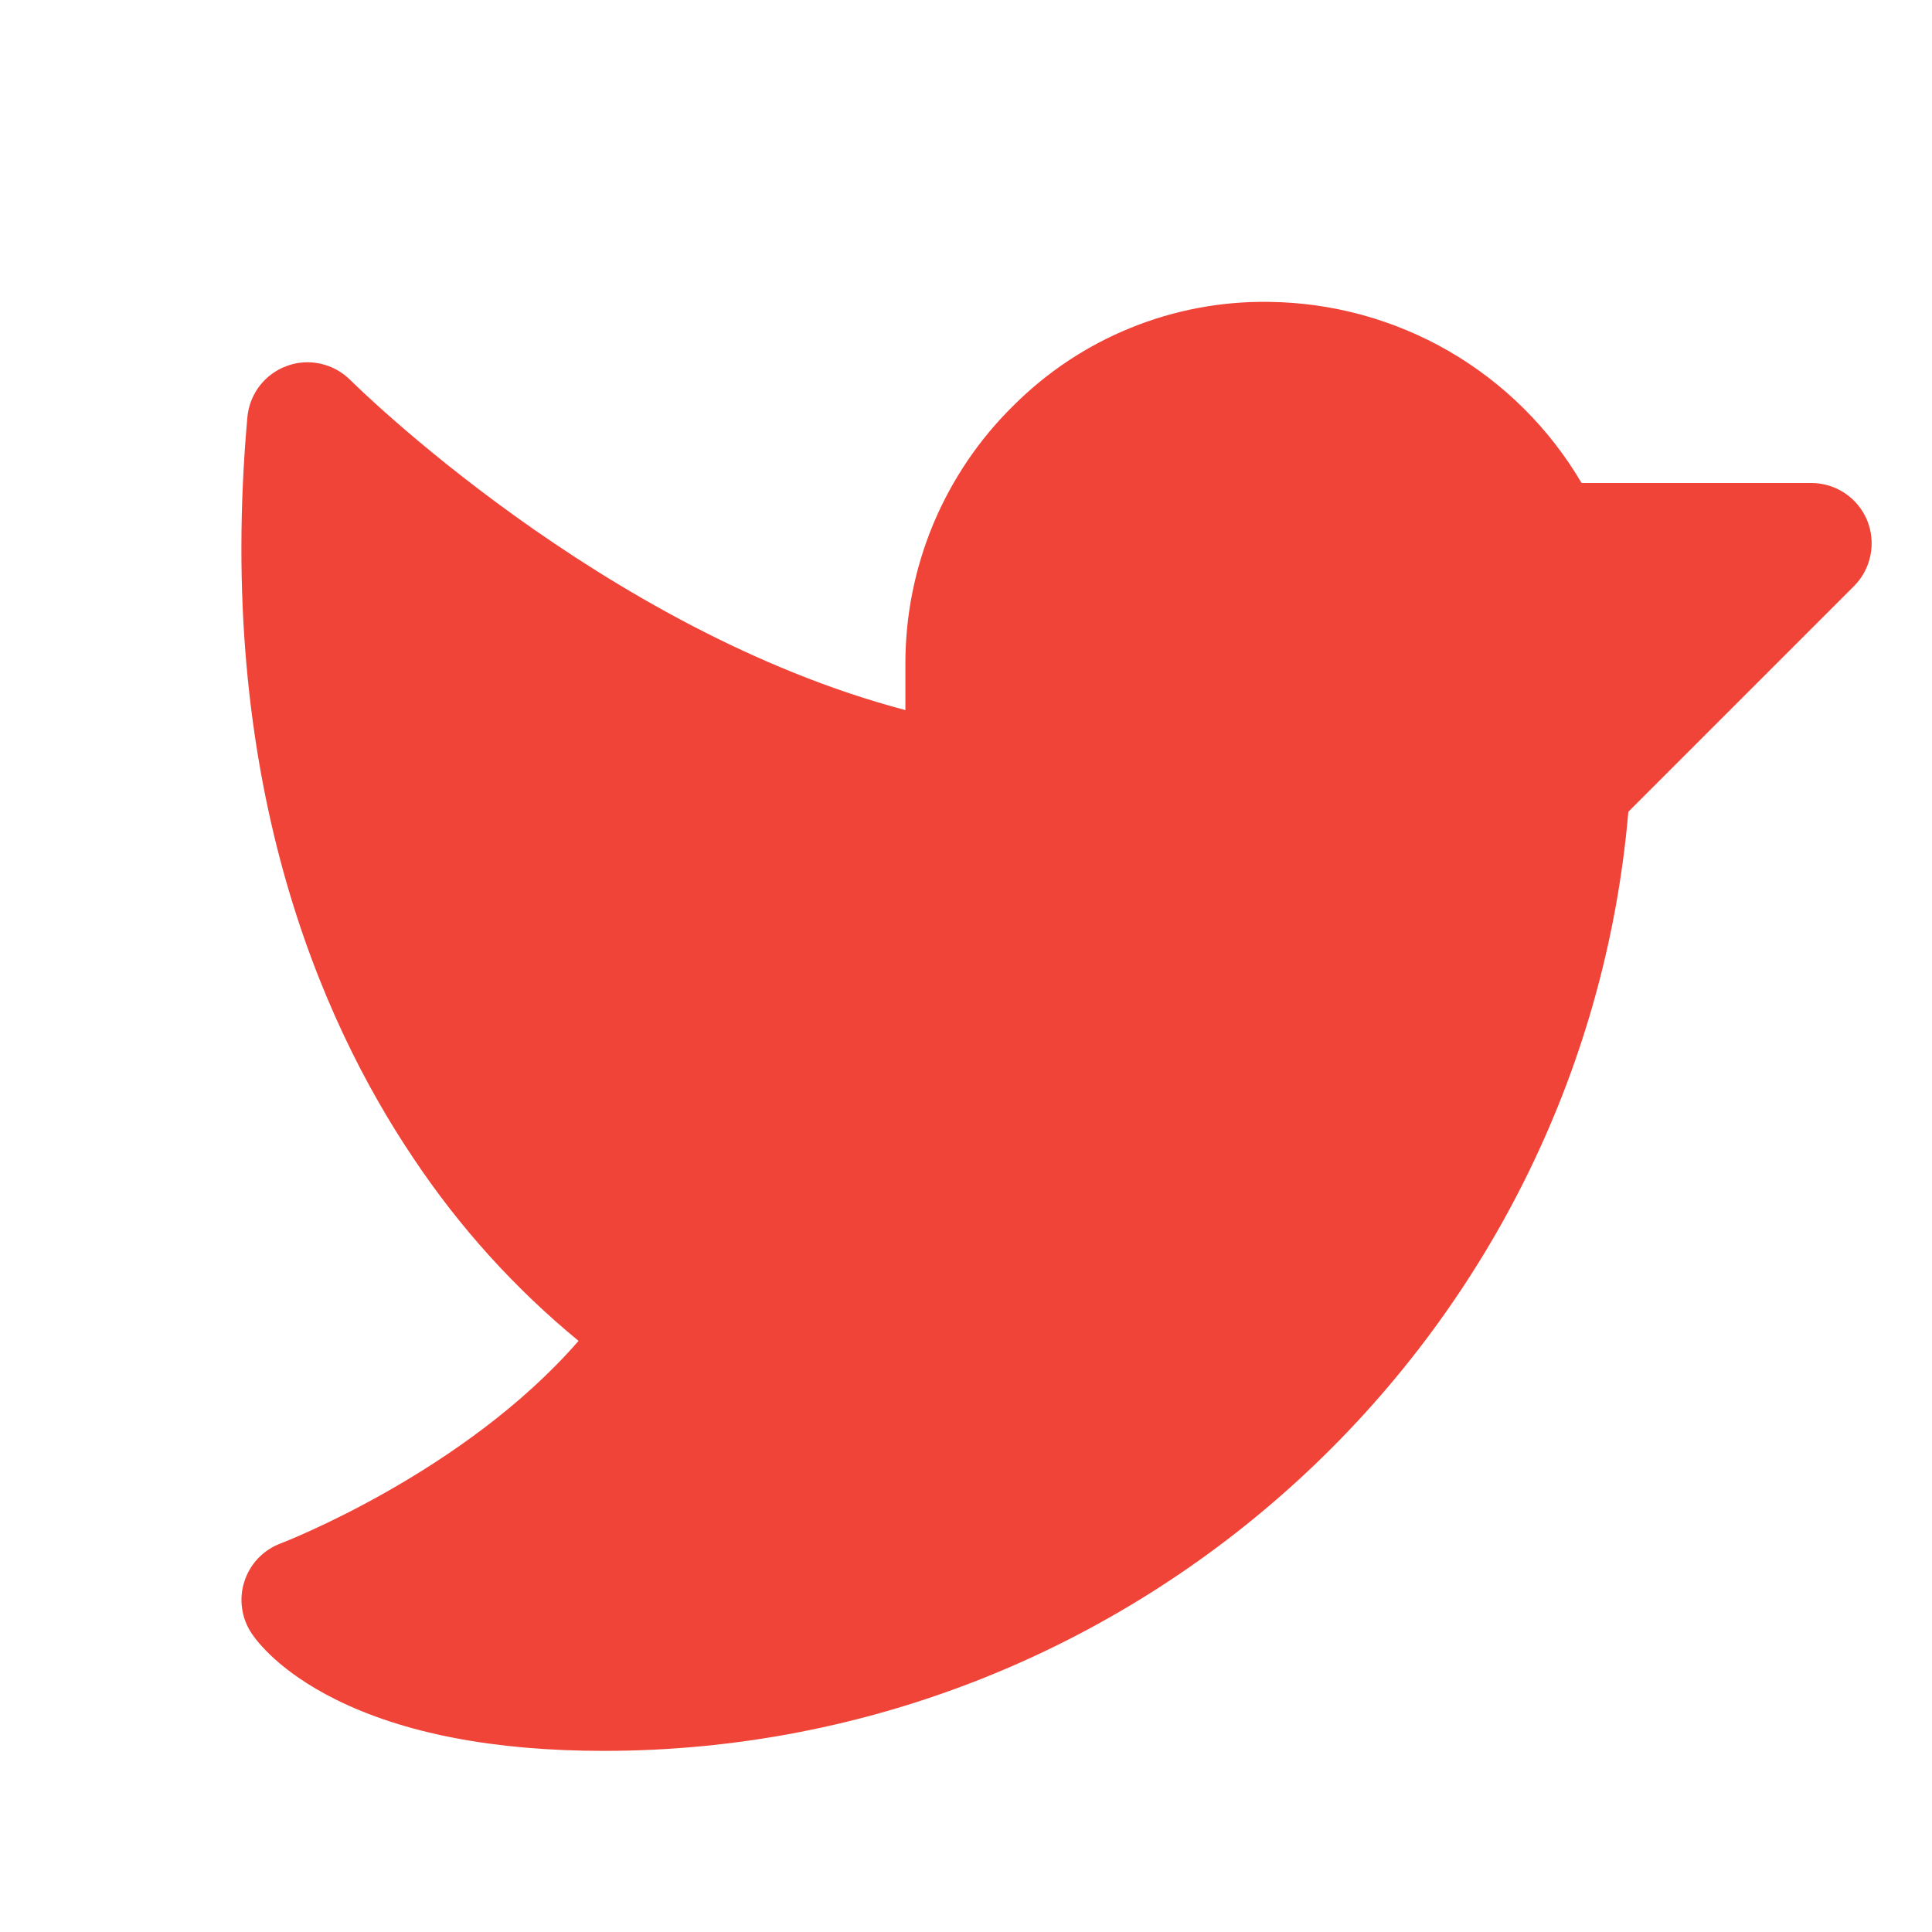
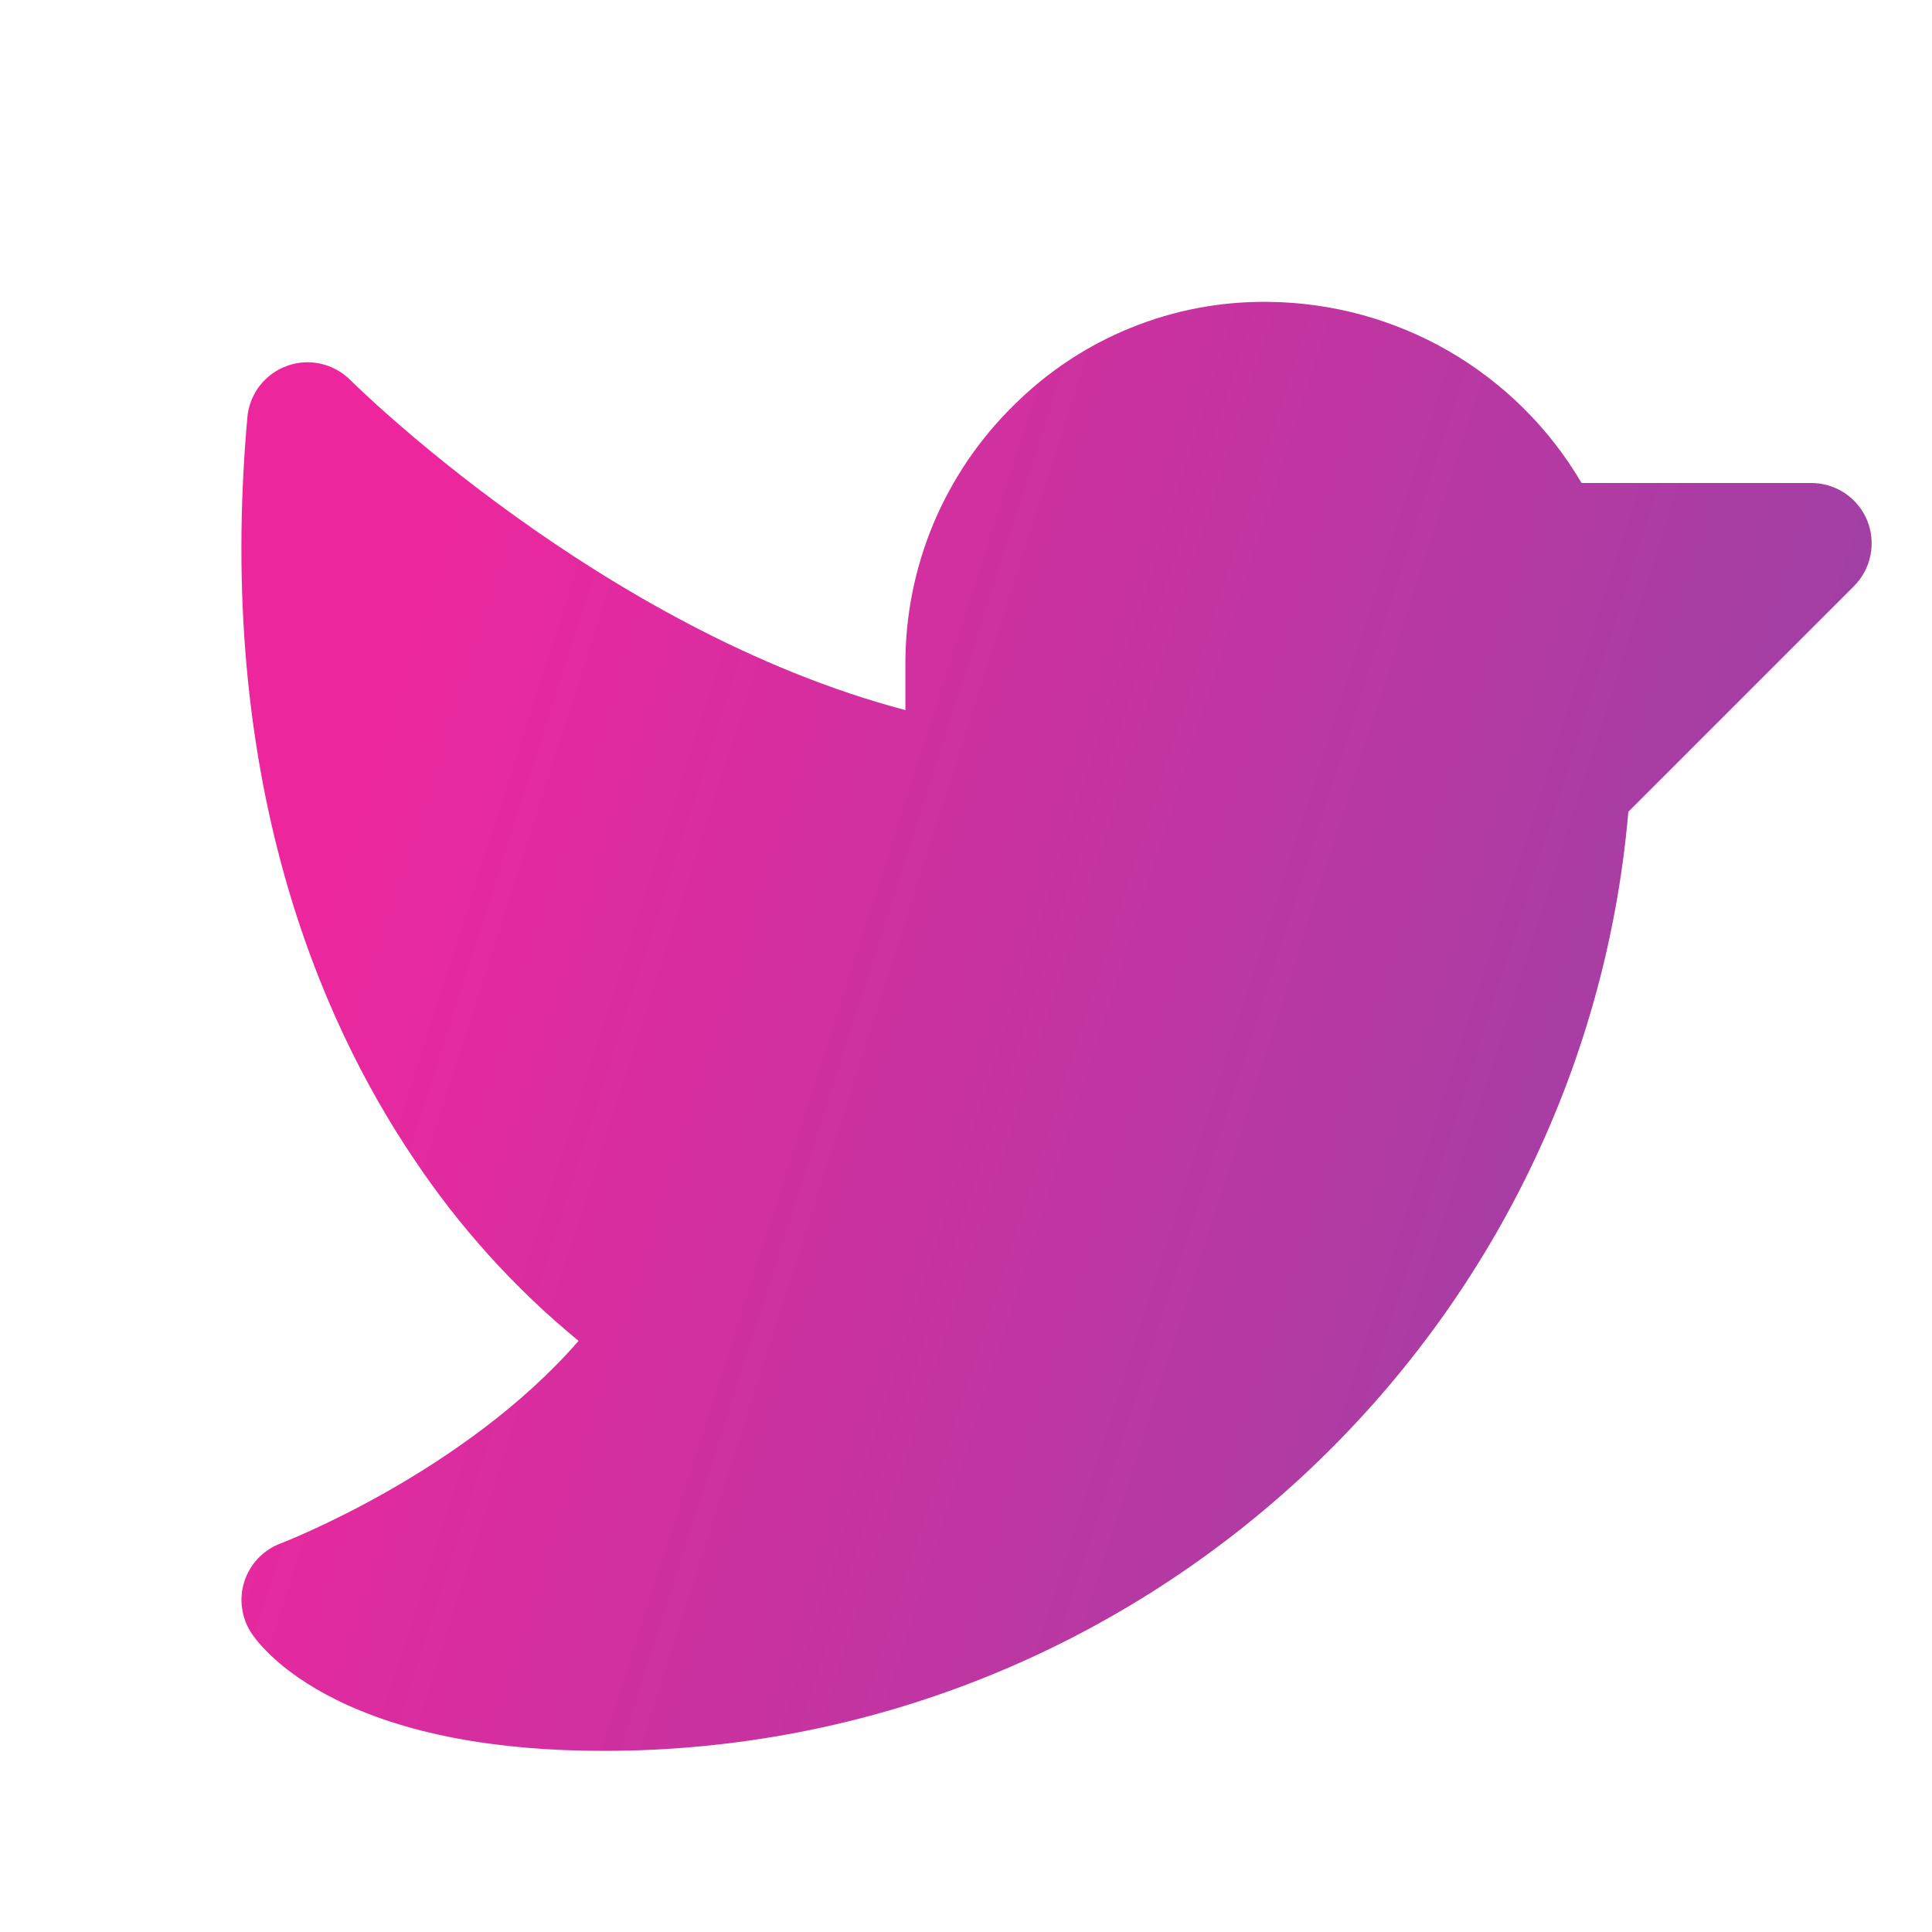
<svg xmlns="http://www.w3.org/2000/svg" width="24" height="24" viewBox="0 0 24 24" fill="none">
-   <path d="M23.031 7.281L20.228 10.084C19.661 16.648 14.126 21.75 7.5 21.75C6.139 21.75 5.017 21.534 4.165 21.109C3.477 20.765 3.196 20.396 3.126 20.291C3.063 20.197 3.022 20.09 3.007 19.978C2.991 19.866 3.001 19.752 3.036 19.645C3.071 19.537 3.129 19.439 3.207 19.357C3.285 19.276 3.381 19.212 3.487 19.173C3.511 19.163 5.759 18.3 7.187 16.657C6.395 16.006 5.704 15.241 5.136 14.388C3.973 12.662 2.672 9.664 3.073 5.183C3.086 5.041 3.139 4.905 3.226 4.792C3.314 4.679 3.432 4.593 3.566 4.545C3.7 4.496 3.846 4.487 3.985 4.519C4.125 4.55 4.252 4.621 4.353 4.722C4.386 4.755 7.473 7.825 11.247 8.821V8.25C11.246 7.651 11.364 7.058 11.595 6.506C11.827 5.954 12.166 5.453 12.594 5.034C13.009 4.62 13.503 4.292 14.047 4.072C14.59 3.851 15.173 3.742 15.759 3.75C16.547 3.758 17.318 3.969 18 4.363C18.681 4.758 19.248 5.321 19.647 6H22.5C22.649 6 22.794 6.044 22.917 6.126C23.041 6.209 23.137 6.326 23.194 6.463C23.25 6.6 23.265 6.751 23.236 6.896C23.207 7.042 23.136 7.176 23.031 7.281Z" fill="#F04438" />
+   <path d="M23.031 7.281L20.228 10.084C19.661 16.648 14.126 21.75 7.5 21.75C6.139 21.75 5.017 21.534 4.165 21.109C3.477 20.765 3.196 20.396 3.126 20.291C3.063 20.197 3.022 20.09 3.007 19.978C2.991 19.866 3.001 19.752 3.036 19.645C3.071 19.537 3.129 19.439 3.207 19.357C3.285 19.276 3.381 19.212 3.487 19.173C3.511 19.163 5.759 18.3 7.187 16.657C6.395 16.006 5.704 15.241 5.136 14.388C3.973 12.662 2.672 9.664 3.073 5.183C3.086 5.041 3.139 4.905 3.226 4.792C3.314 4.679 3.432 4.593 3.566 4.545C3.7 4.496 3.846 4.487 3.985 4.519C4.125 4.55 4.252 4.621 4.353 4.722C4.386 4.755 7.473 7.825 11.247 8.821V8.25C11.246 7.651 11.364 7.058 11.595 6.506C11.827 5.954 12.166 5.453 12.594 5.034C13.009 4.62 13.503 4.292 14.047 4.072C14.59 3.851 15.173 3.742 15.759 3.75C16.547 3.758 17.318 3.969 18 4.363C18.681 4.758 19.248 5.321 19.647 6H22.5C22.649 6 22.794 6.044 22.917 6.126C23.041 6.209 23.137 6.326 23.194 6.463C23.25 6.6 23.265 6.751 23.236 6.896C23.207 7.042 23.136 7.176 23.031 7.281Z" fill="url(#paint0_linear_1_48652)" />
+   <defs>
+     <linearGradient id="paint0_linear_1_48652" x1="5.554" y1="5.035" x2="24.355" y2="11.062" gradientUnits="userSpaceOnUse">
+       <stop stop-color="#EE269D" />
+       <stop offset="1" stop-color="#9743A6" />
+     </linearGradient>
+   </defs>
</svg>
